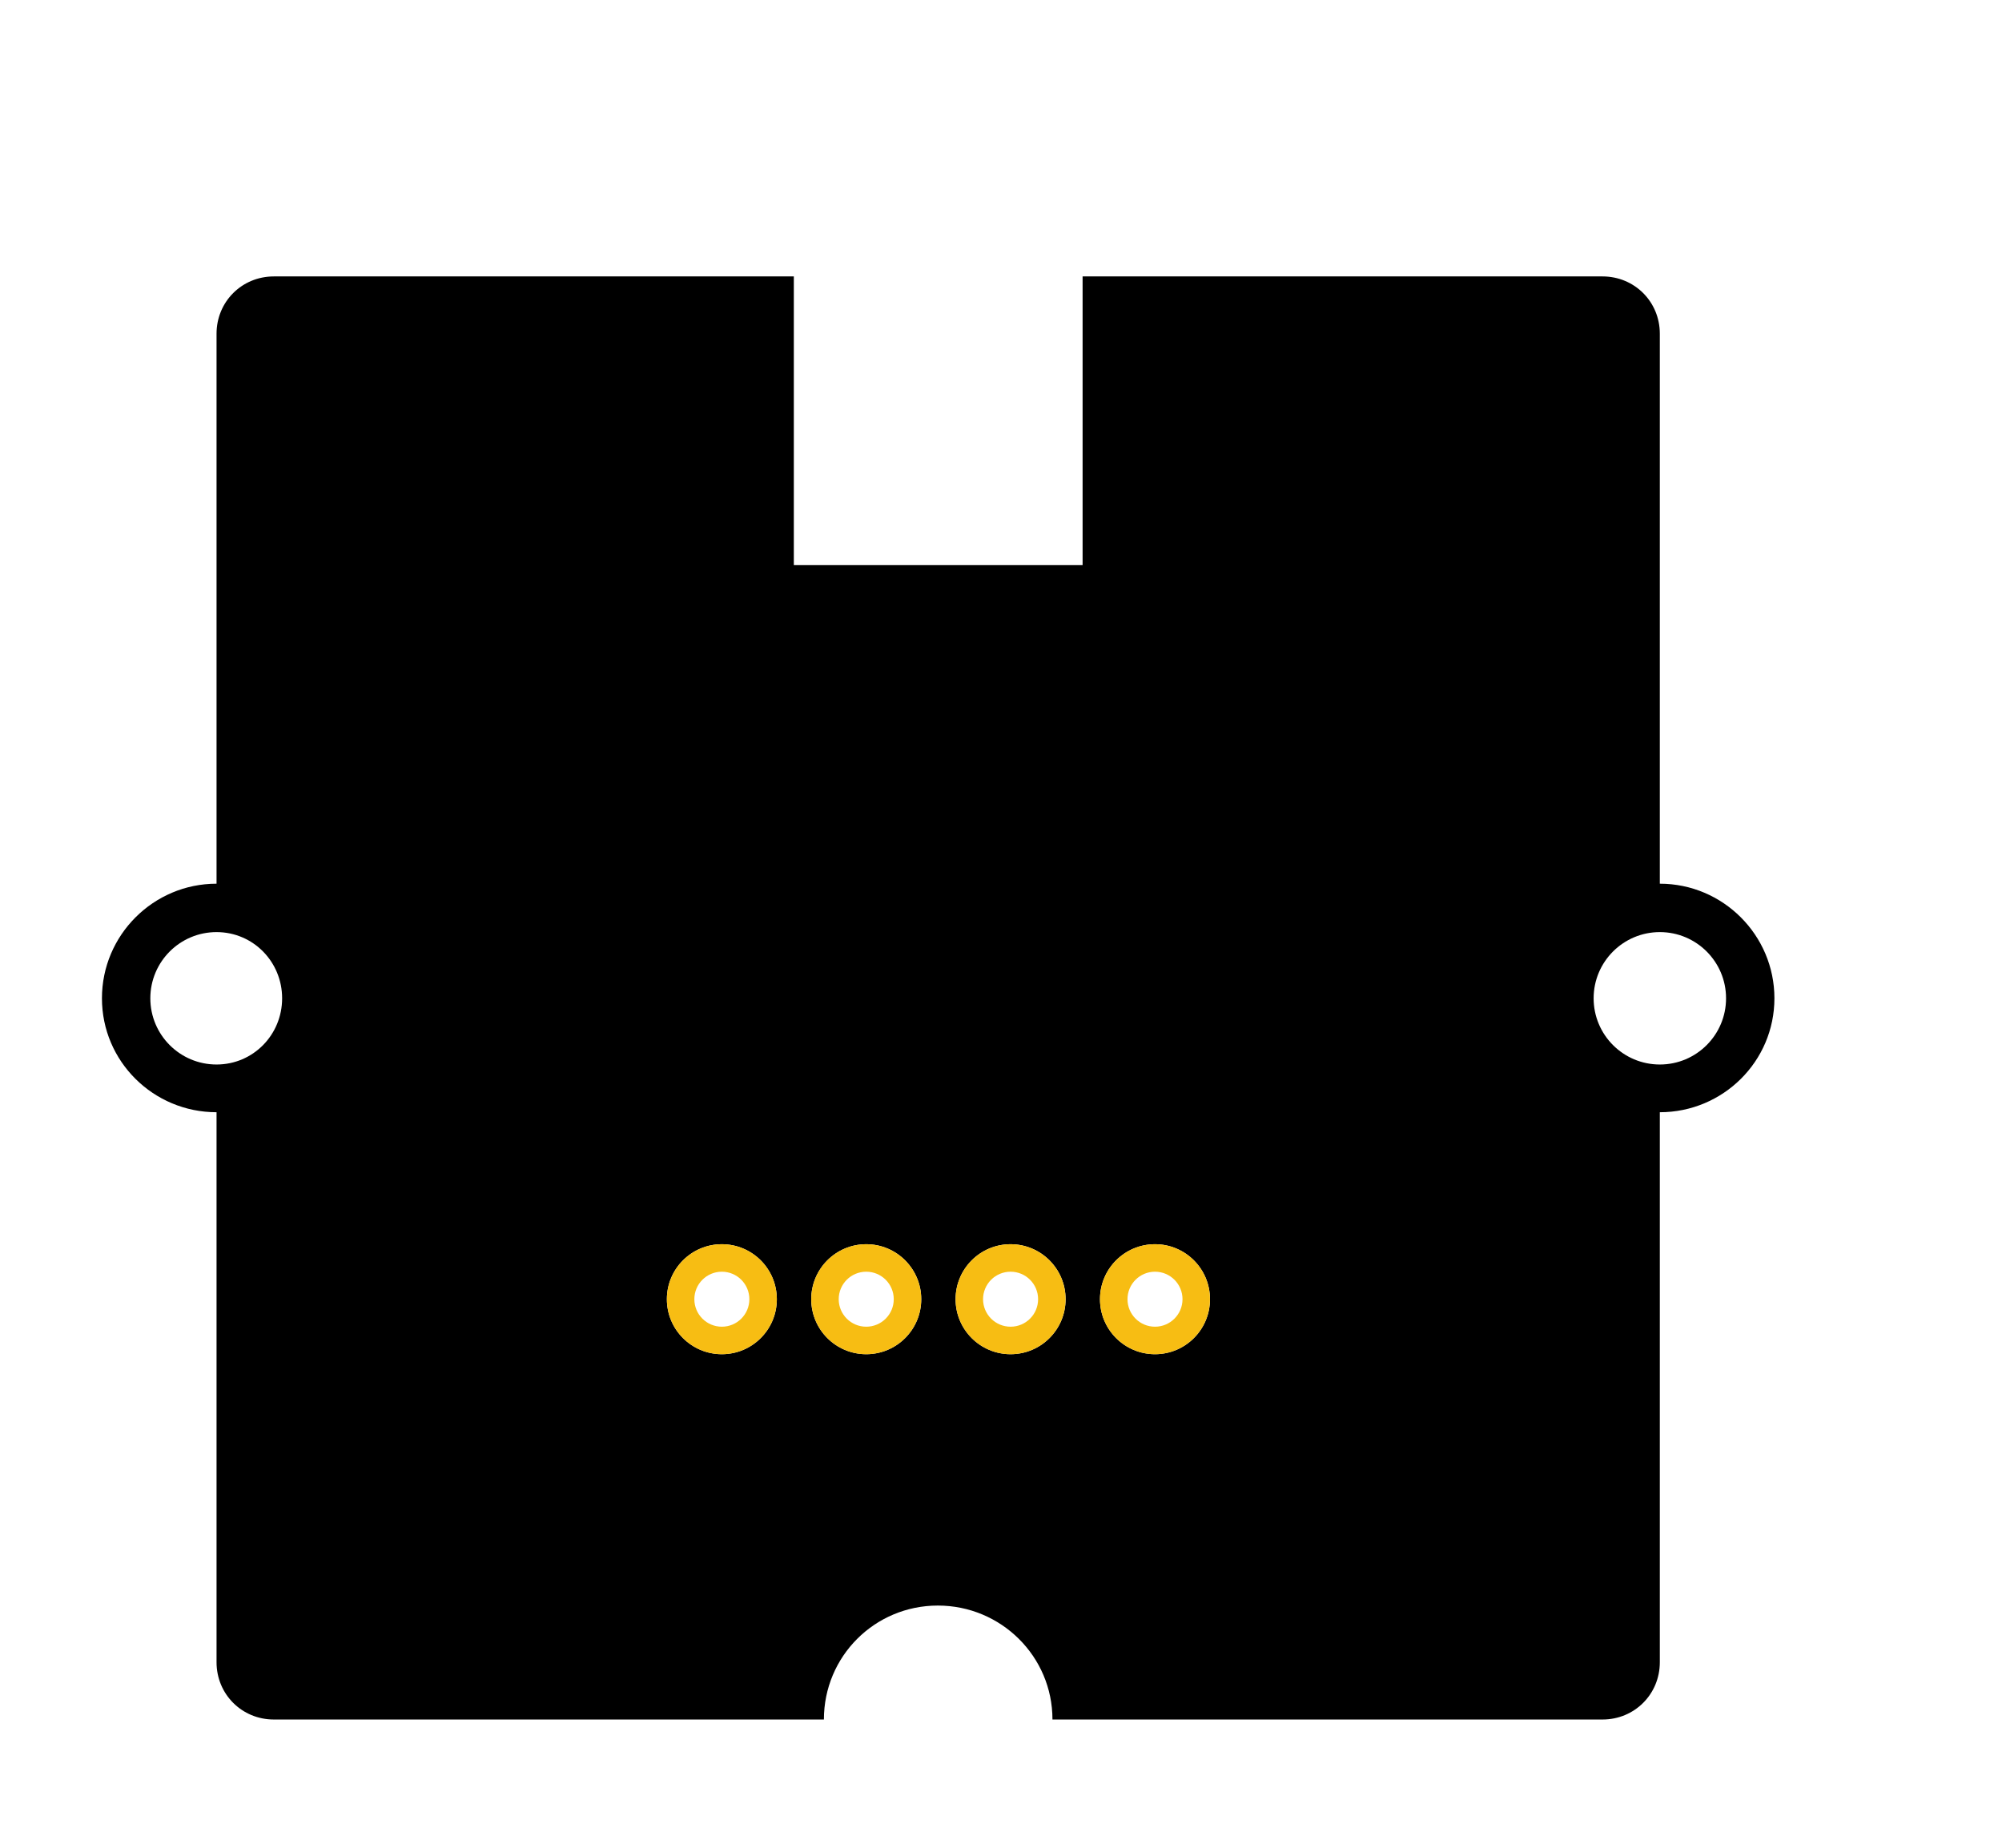
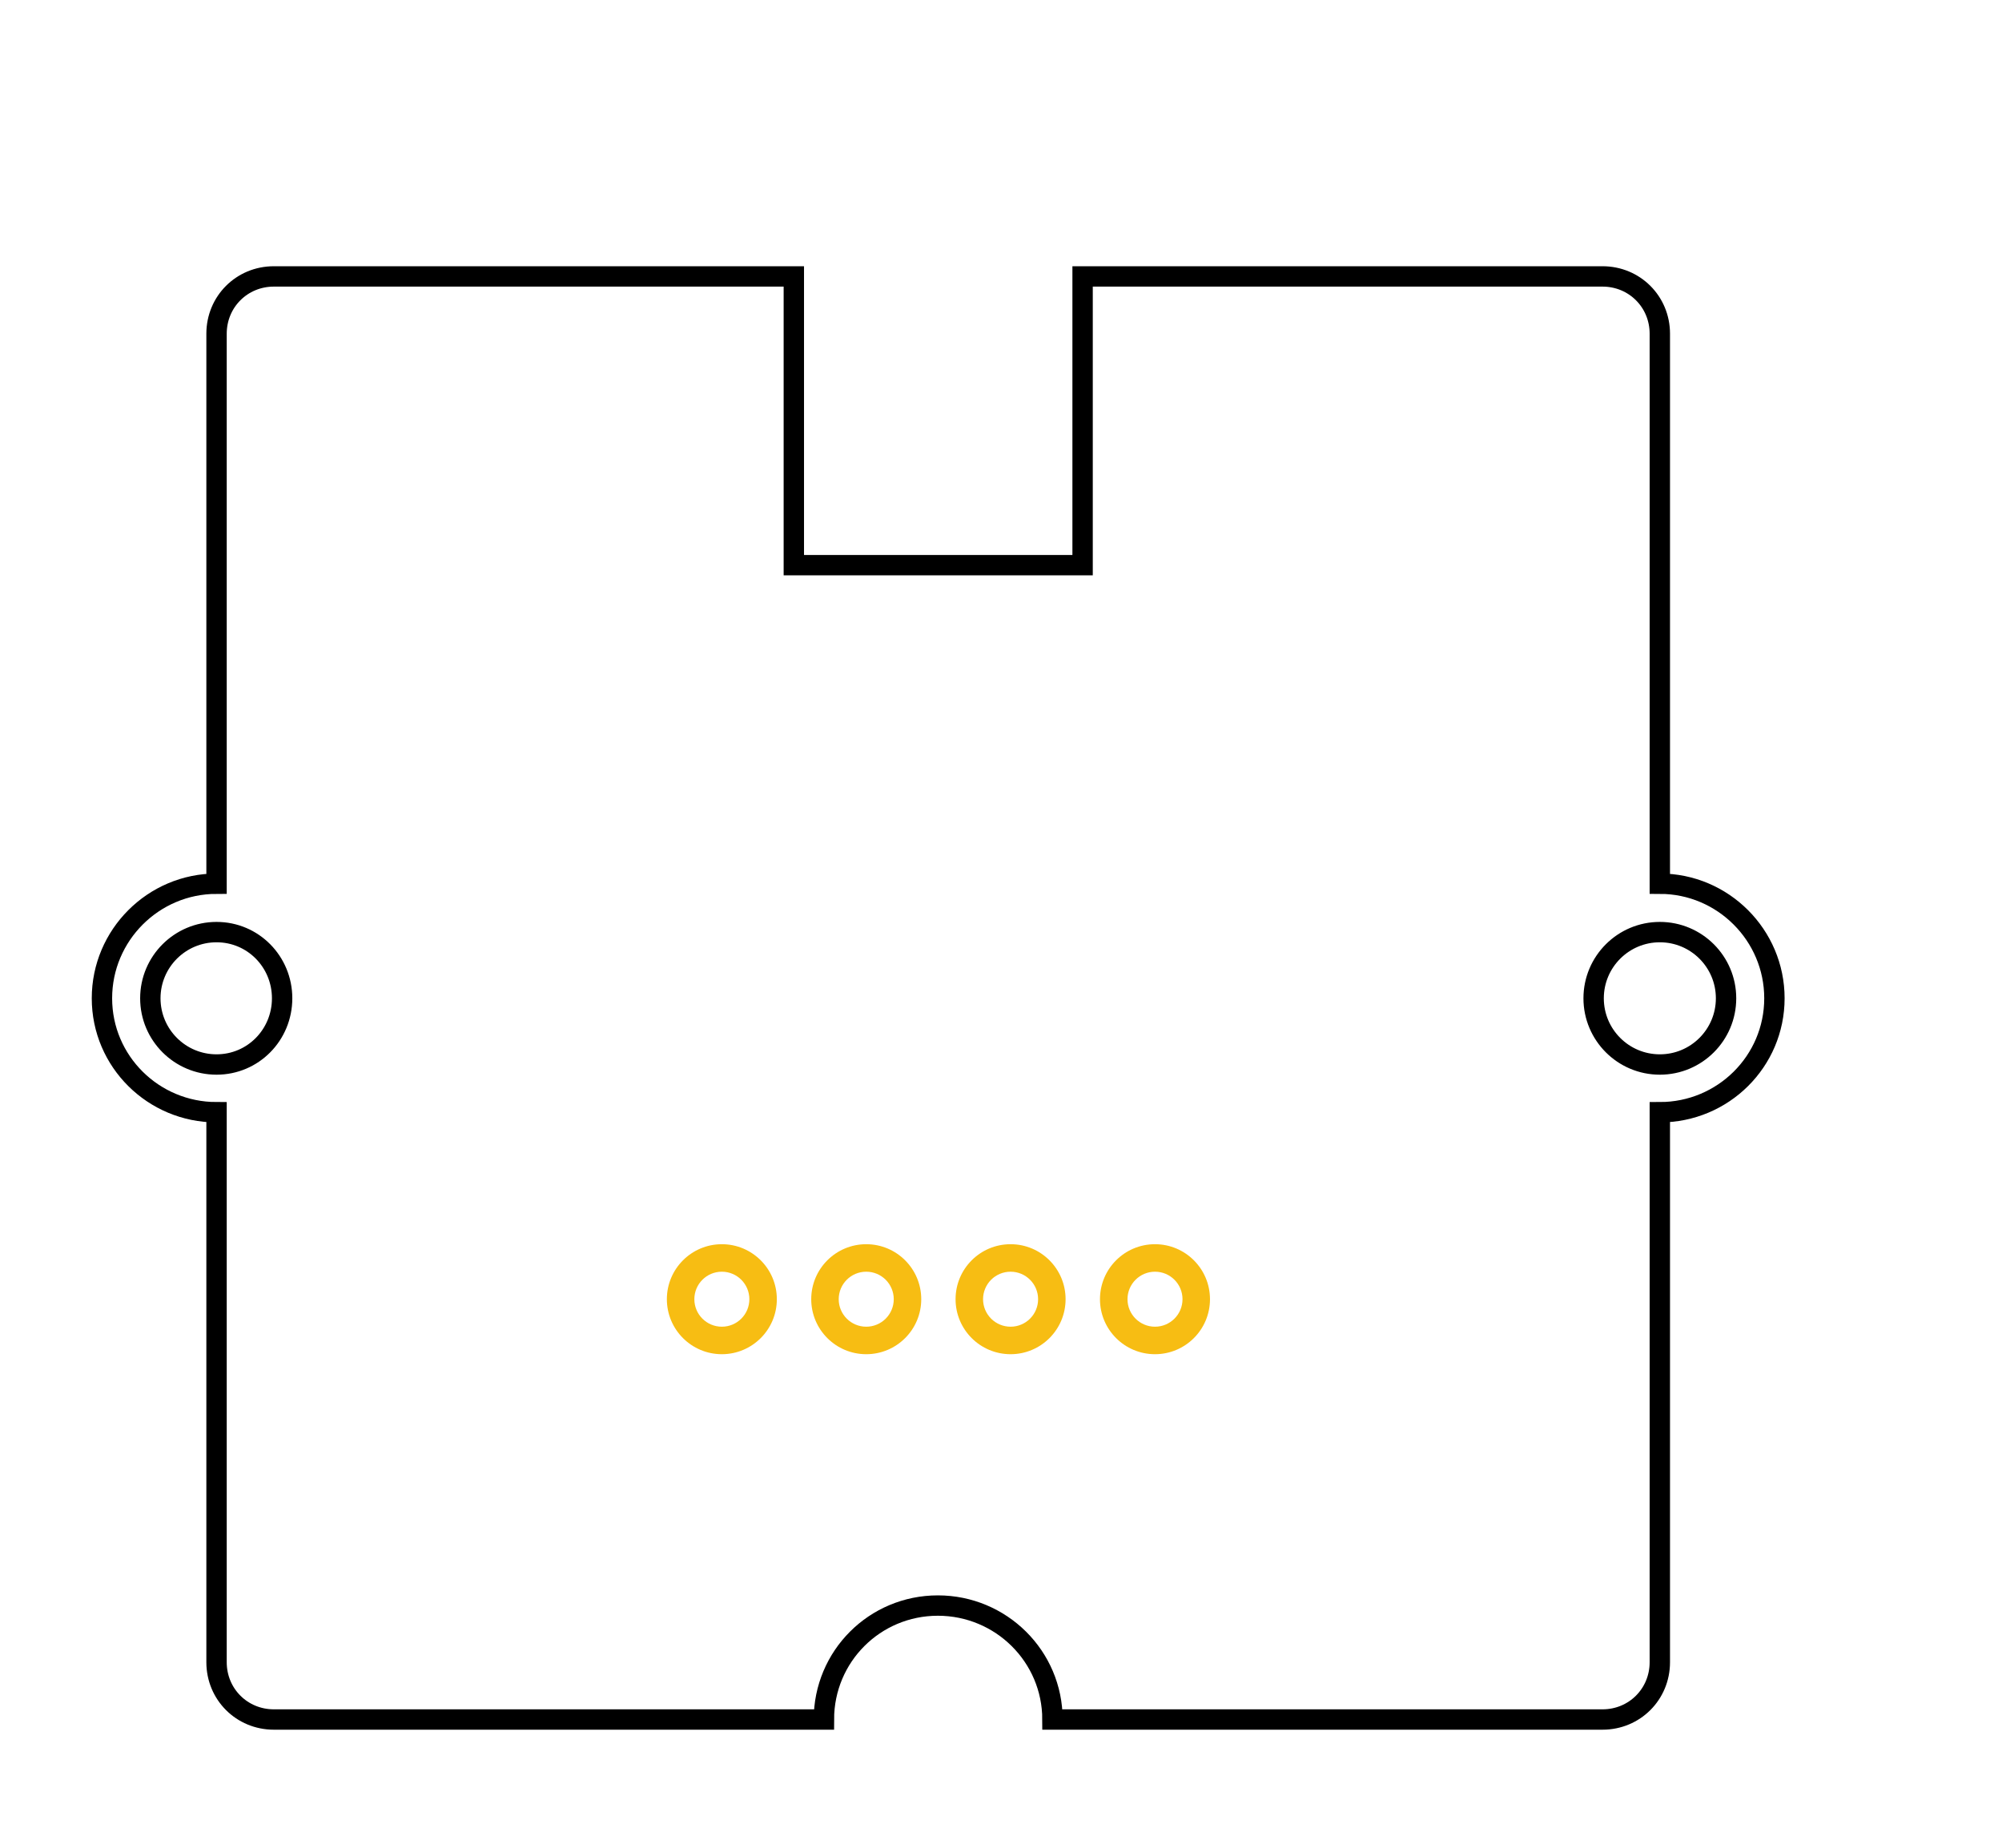
<svg xmlns="http://www.w3.org/2000/svg" width="26mm" version="1.1" height="24mm" id="svg2">
  <defs id="defs56" />
  <g id="layer1" style="display:inline" transform="translate(0,7.086614)">
-     <path style="display:inline;fill:#000000" d="m 13.441,13.57 c -1.57,0 -2.812,1.242 -2.812,2.812 l 0,27 c -3.1,0 -5.625,2.525 -5.625,5.625 0,3.1 2.525,5.594 5.625,5.594 l 0,27 c 0,1.57 1.242,2.812 2.812,2.812 l 27,0 c 0,-3.1 2.494,-5.594 5.594,-5.594 3.1,0 5.625,2.494 5.625,5.594 l 27,0 c 1.57,0 2.812,-1.242 2.812,-2.812 l 0,-27 c 3.1,0 5.625,-2.494 5.625,-5.594 0,-3.1 -2.525,-5.625 -5.625,-5.625 l 0,-27 c 0,-1.57 -1.242,-2.812 -2.812,-2.812 l -25.521,0 0,14.174 -14.174,0 0,-14.174 -25.523,0 z m -2.812,32.188 c 1.795,0 3.219,1.455 3.219,3.25 0,1.795 -1.424,3.25 -3.219,3.25 -1.795,0 -3.25,-1.455 -3.25,-3.25 0,-1.795 1.455,-3.25 3.25,-3.25 z m 70.844,0 c 1.795,0 3.25,1.455 3.25,3.25 0,1.795 -1.455,3.25 -3.25,3.25 -1.795,0 -3.25,-1.455 -3.25,-3.25 0,-1.795 1.455,-3.25 3.25,-3.25 z M 35.432,61.08 a 2.7,2.7 0 0 1 2.699,2.699 2.7,2.7 0 0 1 -2.699,2.701 2.7,2.7 0 0 1 -2.699,-2.701 2.7,2.7 0 0 1 2.699,-2.699 z m 7.086,0 a 2.7,2.7 0 0 1 2.701,2.699 2.7,2.7 0 0 1 -2.701,2.701 2.7,2.7 0 0 1 -2.699,-2.701 2.7,2.7 0 0 1 2.699,-2.699 z m 7.088,0 a 2.7,2.7 0 0 1 2.699,2.699 2.7,2.7 0 0 1 -2.699,2.701 2.7,2.7 0 0 1 -2.701,-2.701 2.7,2.7 0 0 1 2.701,-2.699 z m 7.088,0 a 2.7,2.7 0 0 1 2.699,2.699 2.7,2.7 0 0 1 -2.699,2.701 2.7,2.7 0 0 1 -2.701,-2.701 2.7,2.7 0 0 1 2.701,-2.699 z" id="silkscreen" transform="translate(0,-7.086614)" />
+     <path style="display:inline;fill:none;fill-opacity:1;stroke:#000000;stroke-opacity:1" d="m 13.441,13.57 c -1.57,0 -2.812,1.242 -2.812,2.812 l 0,27 c -3.1,0 -5.625,2.525 -5.625,5.625 0,3.1 2.525,5.594 5.625,5.594 l 0,27 c 0,1.57 1.242,2.812 2.812,2.812 l 27,0 c 0,-3.1 2.494,-5.594 5.594,-5.594 3.1,0 5.625,2.494 5.625,5.594 l 27,0 c 1.57,0 2.812,-1.242 2.812,-2.812 l 0,-27 c 3.1,0 5.625,-2.494 5.625,-5.594 0,-3.1 -2.525,-5.625 -5.625,-5.625 l 0,-27 c 0,-1.57 -1.242,-2.812 -2.812,-2.812 l -25.521,0 0,14.174 -14.174,0 0,-14.174 z m -2.812,32.188 c 1.795,0 3.219,1.455 3.219,3.25 0,1.795 -1.424,3.25 -3.219,3.25 -1.795,0 -3.25,-1.455 -3.25,-3.25 0,-1.795 1.455,-3.25 3.25,-3.25 z m 70.844,0 c 1.795,0 3.25,1.455 3.25,3.25 0,1.795 -1.455,3.25 -3.25,3.25 -1.795,0 -3.25,-1.455 -3.25,-3.25 0,-1.795 1.455,-3.25 3.25,-3.25 z" id="silkscreen" transform="translate(0,-7.086614)" />
  </g>
  <g id="layer5" transform="translate(0,7.086614)" style="display:inline">
    <g id="copper0">
      <g id="copper1">
-         <path style="display:inline;fill:#f7bd13;fill-opacity:1;stroke:none;stroke-width:0.72;stroke-linecap:round;stroke-linejoin:round;stroke-miterlimit:4;stroke-dasharray:none;stroke-opacity:1" d="m 35.432,53.993 a 2.7,2.7 0 0 0 -2.699,2.699 2.7,2.7 0 0 0 2.699,2.701 2.7,2.7 0 0 0 2.699,-2.701 2.7,2.7 0 0 0 -2.699,-2.699 z m 0,1.35 a 1.35,1.35 0 0 1 1.35,1.35 1.35,1.35 0 0 1 -1.35,1.35 1.35,1.35 0 0 1 -1.35,-1.35 1.35,1.35 0 0 1 1.35,-1.35 z" id="connector3pin" />
-         <path style="display:inline;fill:#f7bd13;fill-opacity:1;stroke:none;stroke-width:0.72;stroke-linecap:round;stroke-linejoin:round;stroke-miterlimit:4;stroke-dasharray:none;stroke-opacity:1" d="m 42.518,53.993 a 2.7,2.7 0 0 0 -2.699,2.699 2.7,2.7 0 0 0 2.699,2.701 2.7,2.7 0 0 0 2.701,-2.701 2.7,2.7 0 0 0 -2.701,-2.699 z m 0,1.35 a 1.35,1.35 0 0 1 1.352,1.35 1.35,1.35 0 0 1 -1.352,1.35 1.35,1.35 0 0 1 -1.35,-1.35 1.35,1.35 0 0 1 1.35,-1.35 z" id="connector2pin" />
-         <path style="display:inline;fill:#f7bd13;fill-opacity:1;stroke:none;stroke-width:0.72;stroke-linecap:round;stroke-linejoin:round;stroke-miterlimit:4;stroke-dasharray:none;stroke-opacity:1" d="m 49.605,53.993 a 2.7,2.7 0 0 0 -2.701,2.699 2.7,2.7 0 0 0 2.701,2.701 2.7,2.7 0 0 0 2.699,-2.701 2.7,2.7 0 0 0 -2.699,-2.699 z m 0,1.35 a 1.35,1.35 0 0 1 1.35,1.35 1.35,1.35 0 0 1 -1.35,1.35 1.35,1.35 0 0 1 -1.352,-1.35 1.35,1.35 0 0 1 1.352,-1.35 z" id="connector1pin" />
-         <path style="display:inline;fill:#f7bd13;fill-opacity:1;stroke:none;stroke-width:0.72;stroke-linecap:round;stroke-linejoin:round;stroke-miterlimit:4;stroke-dasharray:none;stroke-opacity:1" d="m 56.693,53.993 a 2.7,2.7 0 0 0 -2.701,2.699 2.7,2.7 0 0 0 2.701,2.701 2.7,2.7 0 0 0 2.699,-2.701 2.7,2.7 0 0 0 -2.699,-2.699 z m 0,1.35 a 1.35,1.35 0 0 1 1.35,1.35 1.35,1.35 0 0 1 -1.35,1.35 1.35,1.35 0 0 1 -1.35,-1.35 1.35,1.35 0 0 1 1.35,-1.35 z" id="connector0pin" />
+         <path style="display:inline;fill:#f7bd13;fill-opacity:1;stroke:none;stroke-width:0.72;stroke-linecap:round;stroke-linejoin:round;stroke-miterlimit:4;stroke-dasharray:none;stroke-opacity:1" d="m 35.432,53.993 a 2.7,2.7 0 0 0 -2.699,2.699 2.7,2.7 0 0 0 2.699,2.701 2.7,2.7 0 0 0 2.699,-2.701 2.7,2.7 0 0 0 -2.699,-2.699 z m 0,1.35 a 1.35,1.35 0 0 1 1.35,1.35 1.35,1.35 0 0 1 -1.35,1.35 1.35,1.35 0 0 1 -1.35,-1.35 1.35,1.35 0 0 1 1.35,-1.35 z" id="connector4pin" />
+         <path style="display:inline;fill:#f7bd13;fill-opacity:1;stroke:none;stroke-width:0.72;stroke-linecap:round;stroke-linejoin:round;stroke-miterlimit:4;stroke-dasharray:none;stroke-opacity:1" d="m 42.518,53.993 a 2.7,2.7 0 0 0 -2.699,2.699 2.7,2.7 0 0 0 2.699,2.701 2.7,2.7 0 0 0 2.701,-2.701 2.7,2.7 0 0 0 -2.701,-2.699 z m 0,1.35 a 1.35,1.35 0 0 1 1.352,1.35 1.35,1.35 0 0 1 -1.352,1.35 1.35,1.35 0 0 1 -1.35,-1.35 1.35,1.35 0 0 1 1.35,-1.35 z" id="connector3pin" />
+         <path style="display:inline;fill:#f7bd13;fill-opacity:1;stroke:none;stroke-width:0.72;stroke-linecap:round;stroke-linejoin:round;stroke-miterlimit:4;stroke-dasharray:none;stroke-opacity:1" d="m 49.605,53.993 a 2.7,2.7 0 0 0 -2.701,2.699 2.7,2.7 0 0 0 2.701,2.701 2.7,2.7 0 0 0 2.699,-2.701 2.7,2.7 0 0 0 -2.699,-2.699 z m 0,1.35 a 1.35,1.35 0 0 1 1.35,1.35 1.35,1.35 0 0 1 -1.35,1.35 1.35,1.35 0 0 1 -1.352,-1.35 1.35,1.35 0 0 1 1.352,-1.35 z" id="connector2pin" />
+         <path style="display:inline;fill:#f7bd13;fill-opacity:1;stroke:none;stroke-width:0.72;stroke-linecap:round;stroke-linejoin:round;stroke-miterlimit:4;stroke-dasharray:none;stroke-opacity:1" d="m 56.693,53.993 a 2.7,2.7 0 0 0 -2.701,2.699 2.7,2.7 0 0 0 2.701,2.701 2.7,2.7 0 0 0 2.699,-2.701 2.7,2.7 0 0 0 -2.699,-2.699 z m 0,1.35 a 1.35,1.35 0 0 1 1.35,1.35 1.35,1.35 0 0 1 -1.35,1.35 1.35,1.35 0 0 1 -1.35,-1.35 1.35,1.35 0 0 1 1.35,-1.35 z" id="connector1pin" />
      </g>
    </g>
  </g>
</svg>
